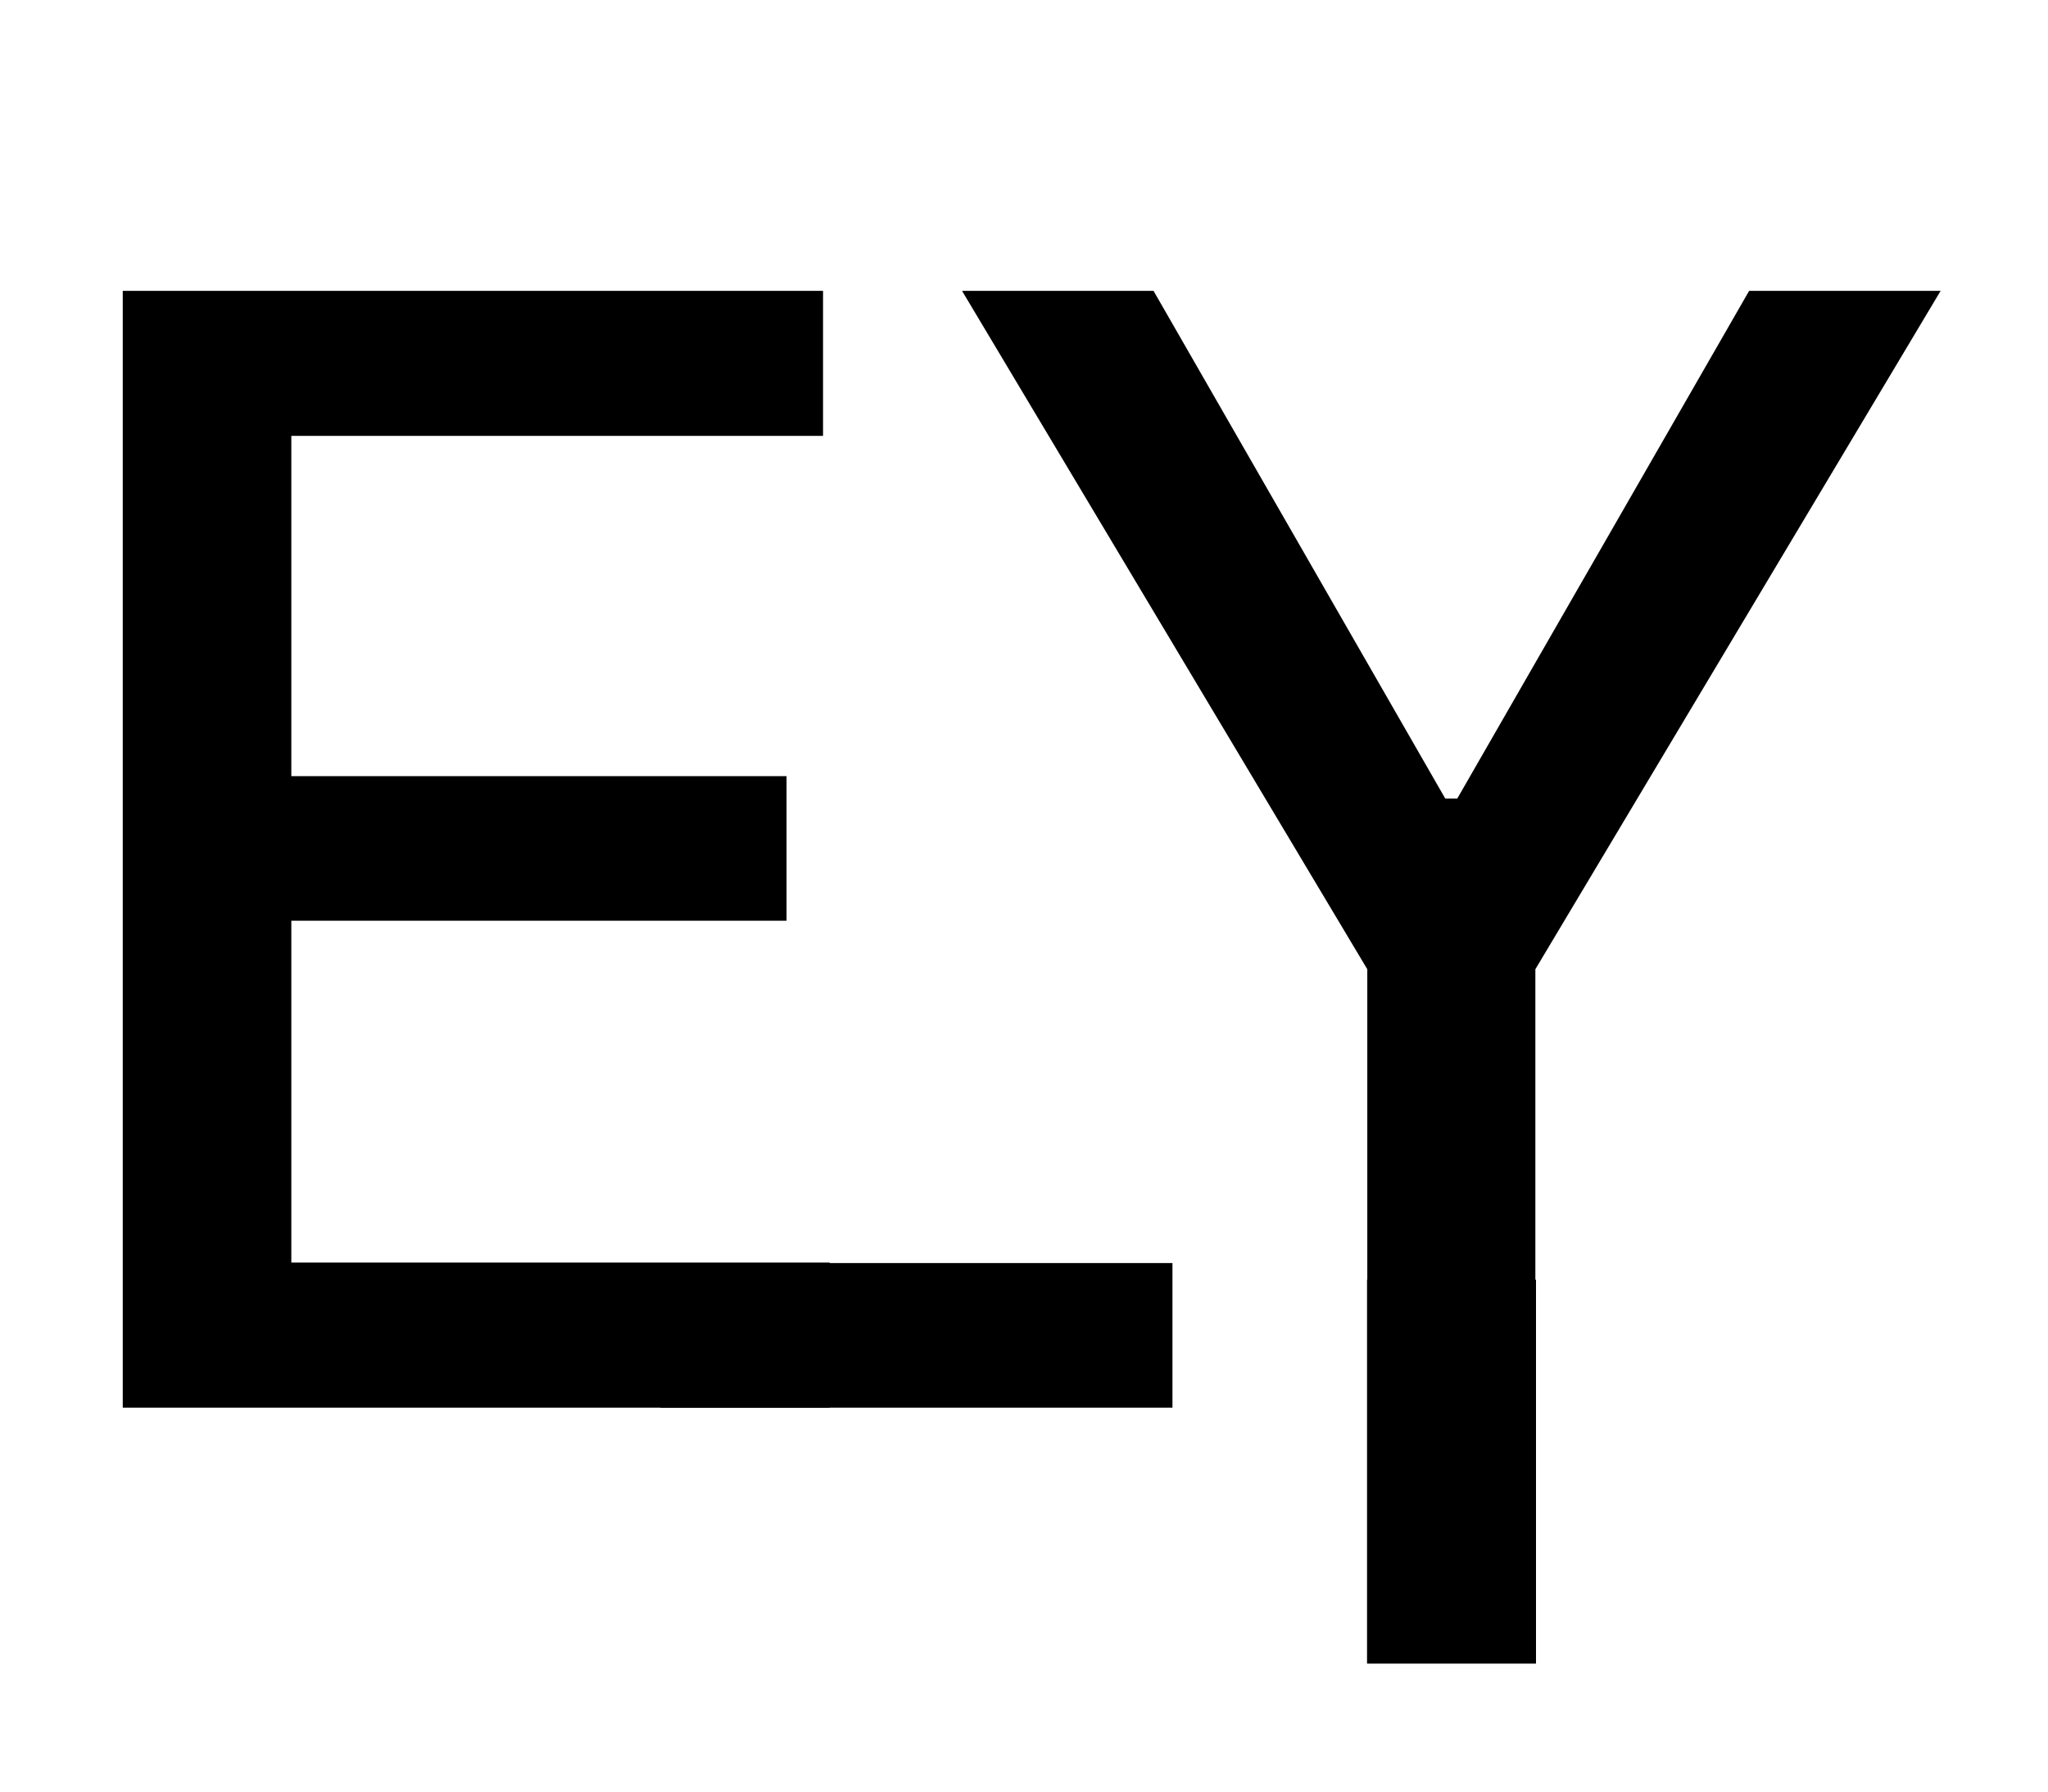
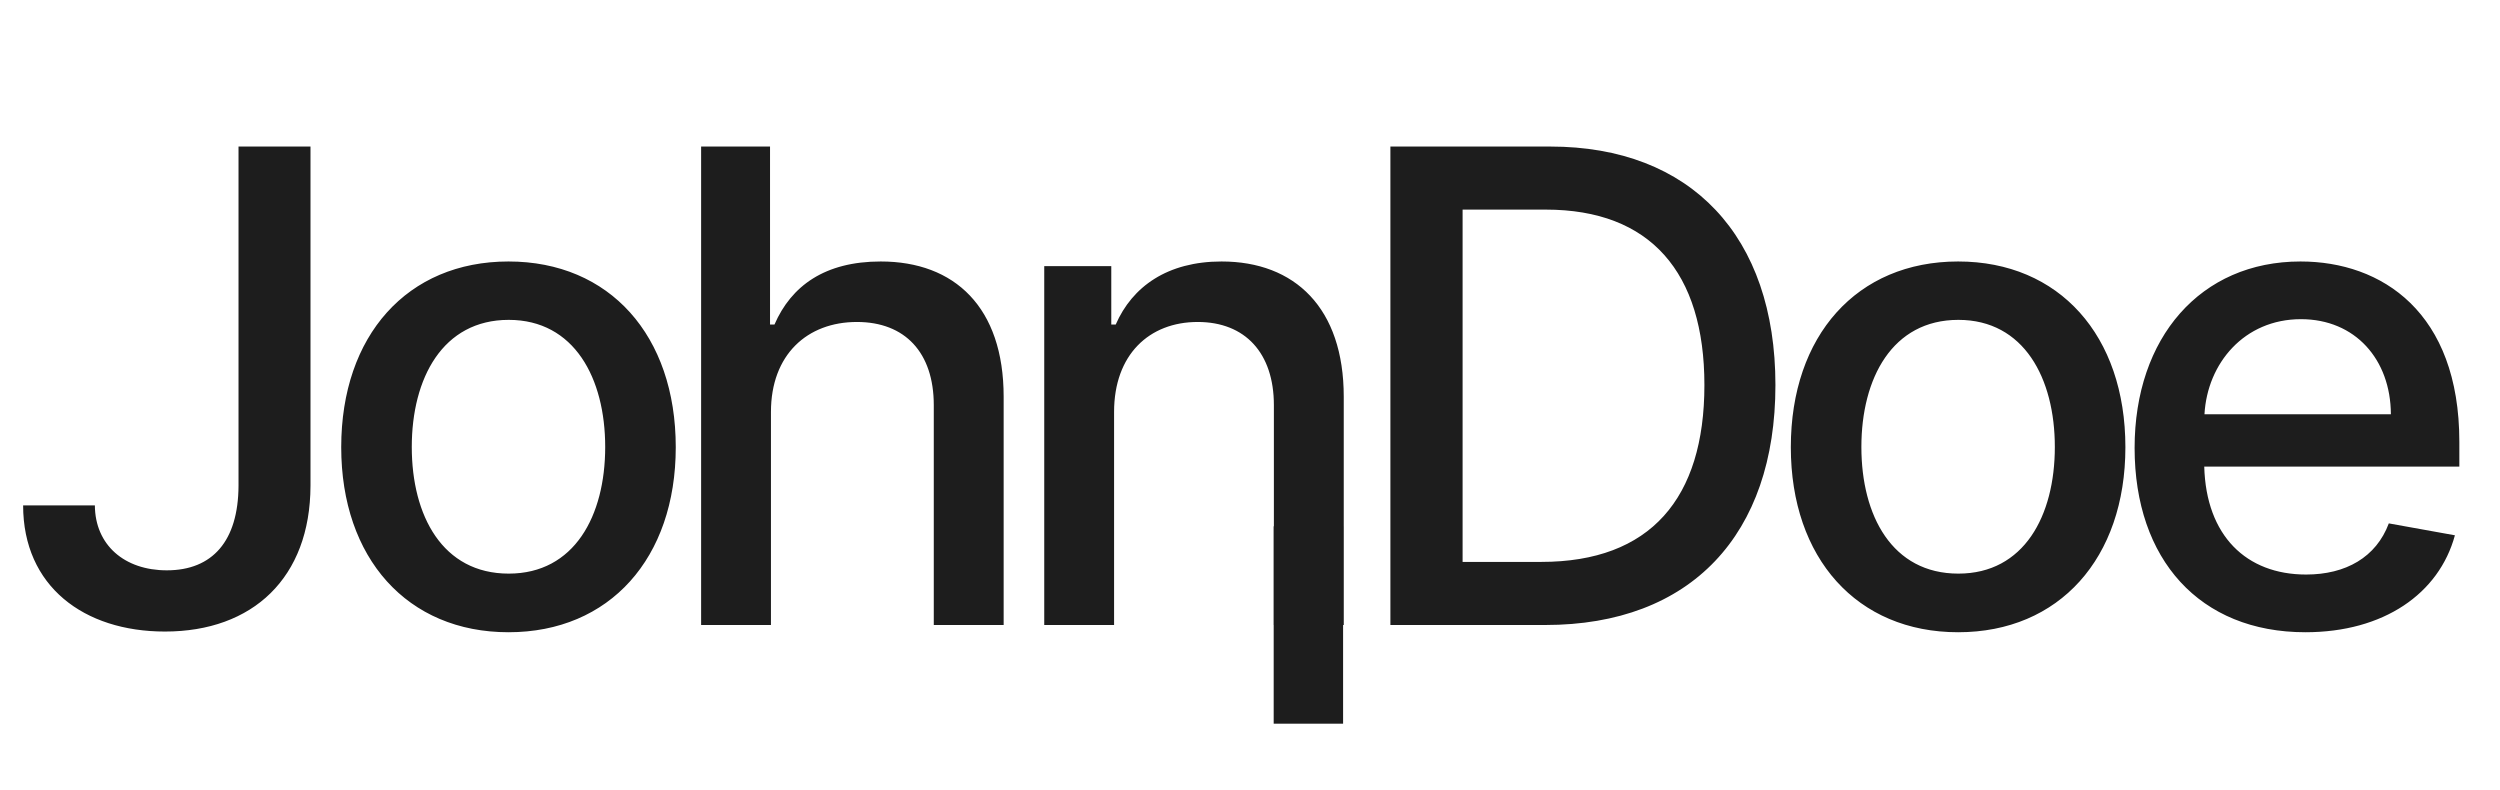
- <svg xmlns="http://www.w3.org/2000/svg" width="16" height="14" viewBox="0 0 16 14" fill="none">
-   <path d="M0.959 11H6.482V9.866H2.276V7.195H6.145V6.065H2.276V3.406H6.43V2.273H0.959V11ZM7.516 2.273L10.682 7.574V11H11.995V7.574L15.161 2.273H13.665L11.385 6.24H11.291L9.012 2.273H7.516Z" fill="black" />
-   <rect x="10.68" y="10" width="1.32" height="3" fill="black" />
-   <rect x="5.16" y="11" width="1.13" height="4" transform="rotate(-90 5.15991 11)" fill="black" />
+ <svg xmlns="http://www.w3.org/2000/svg" width="76" height="24" viewBox="0 0 76 24" fill="none">
+   <path d="M7.251 4.455V14.767C7.244 16.443 6.463 17.338 5.071 17.338C3.786 17.338 2.891 16.571 2.884 15.364H0.703C0.703 17.821 2.55 19.199 5.014 19.199C7.685 19.199 9.432 17.565 9.439 14.767V4.455H7.251ZM15.458 19.22C18.533 19.22 20.543 16.969 20.543 13.595C20.543 10.2 18.533 7.949 15.458 7.949C12.383 7.949 10.373 10.2 10.373 13.595C10.373 16.969 12.383 19.22 15.458 19.22ZM15.465 17.438C13.455 17.438 12.518 15.683 12.518 13.588C12.518 11.5 13.455 9.724 15.465 9.724C17.461 9.724 18.398 11.5 18.398 13.588C18.398 15.683 17.461 17.438 15.465 17.438ZM23.437 12.523C23.437 10.783 24.538 9.788 26.051 9.788C27.514 9.788 28.387 10.719 28.387 12.317V19H30.511V12.061C30.511 9.341 29.02 7.949 26.775 7.949C25.078 7.949 24.055 8.688 23.544 9.866H23.409V4.455H21.314V19H23.437V12.523ZM33.868 12.523C33.868 10.783 34.934 9.788 36.411 9.788C37.853 9.788 38.726 10.733 38.726 12.317V19H40.85V12.061C40.85 9.362 39.365 7.949 37.135 7.949C35.495 7.949 34.422 8.709 33.918 9.866H33.783V8.091H31.745V19H33.868V12.523ZM46.977 19C51.409 19 53.973 16.251 53.973 11.706C53.973 7.182 51.409 4.455 47.126 4.455H42.268V19H46.977ZM44.463 17.082V6.372H46.991C50.173 6.372 51.814 8.276 51.814 11.706C51.814 15.151 50.173 17.082 46.856 17.082H44.463ZM59.527 19.22C62.602 19.22 64.612 16.969 64.612 13.595C64.612 10.2 62.602 7.949 59.527 7.949C56.451 7.949 54.441 10.2 54.441 13.595C54.441 16.969 56.451 19.22 59.527 19.22ZM59.534 17.438C57.524 17.438 56.586 15.683 56.586 13.588C56.586 11.5 57.524 9.724 59.534 9.724C61.529 9.724 62.467 11.5 62.467 13.588C62.467 15.683 61.529 17.438 59.534 17.438ZM70.084 19.22C72.463 19.22 74.147 18.048 74.629 16.273L72.62 15.911C72.236 16.94 71.313 17.466 70.105 17.466C68.287 17.466 67.066 16.287 67.009 14.185H74.764V13.432C74.764 9.49 72.406 7.949 69.935 7.949C66.895 7.949 64.892 10.264 64.892 13.617C64.892 17.004 66.867 19.22 70.084 19.22ZM67.016 12.594C67.101 11.046 68.223 9.703 69.949 9.703C71.597 9.703 72.676 10.925 72.683 12.594H67.016Z" fill="#1D1D1D" />
+   <rect x="38.72" y="16" width="2.11" height="6" fill="#1D1D1D" />
</svg>
